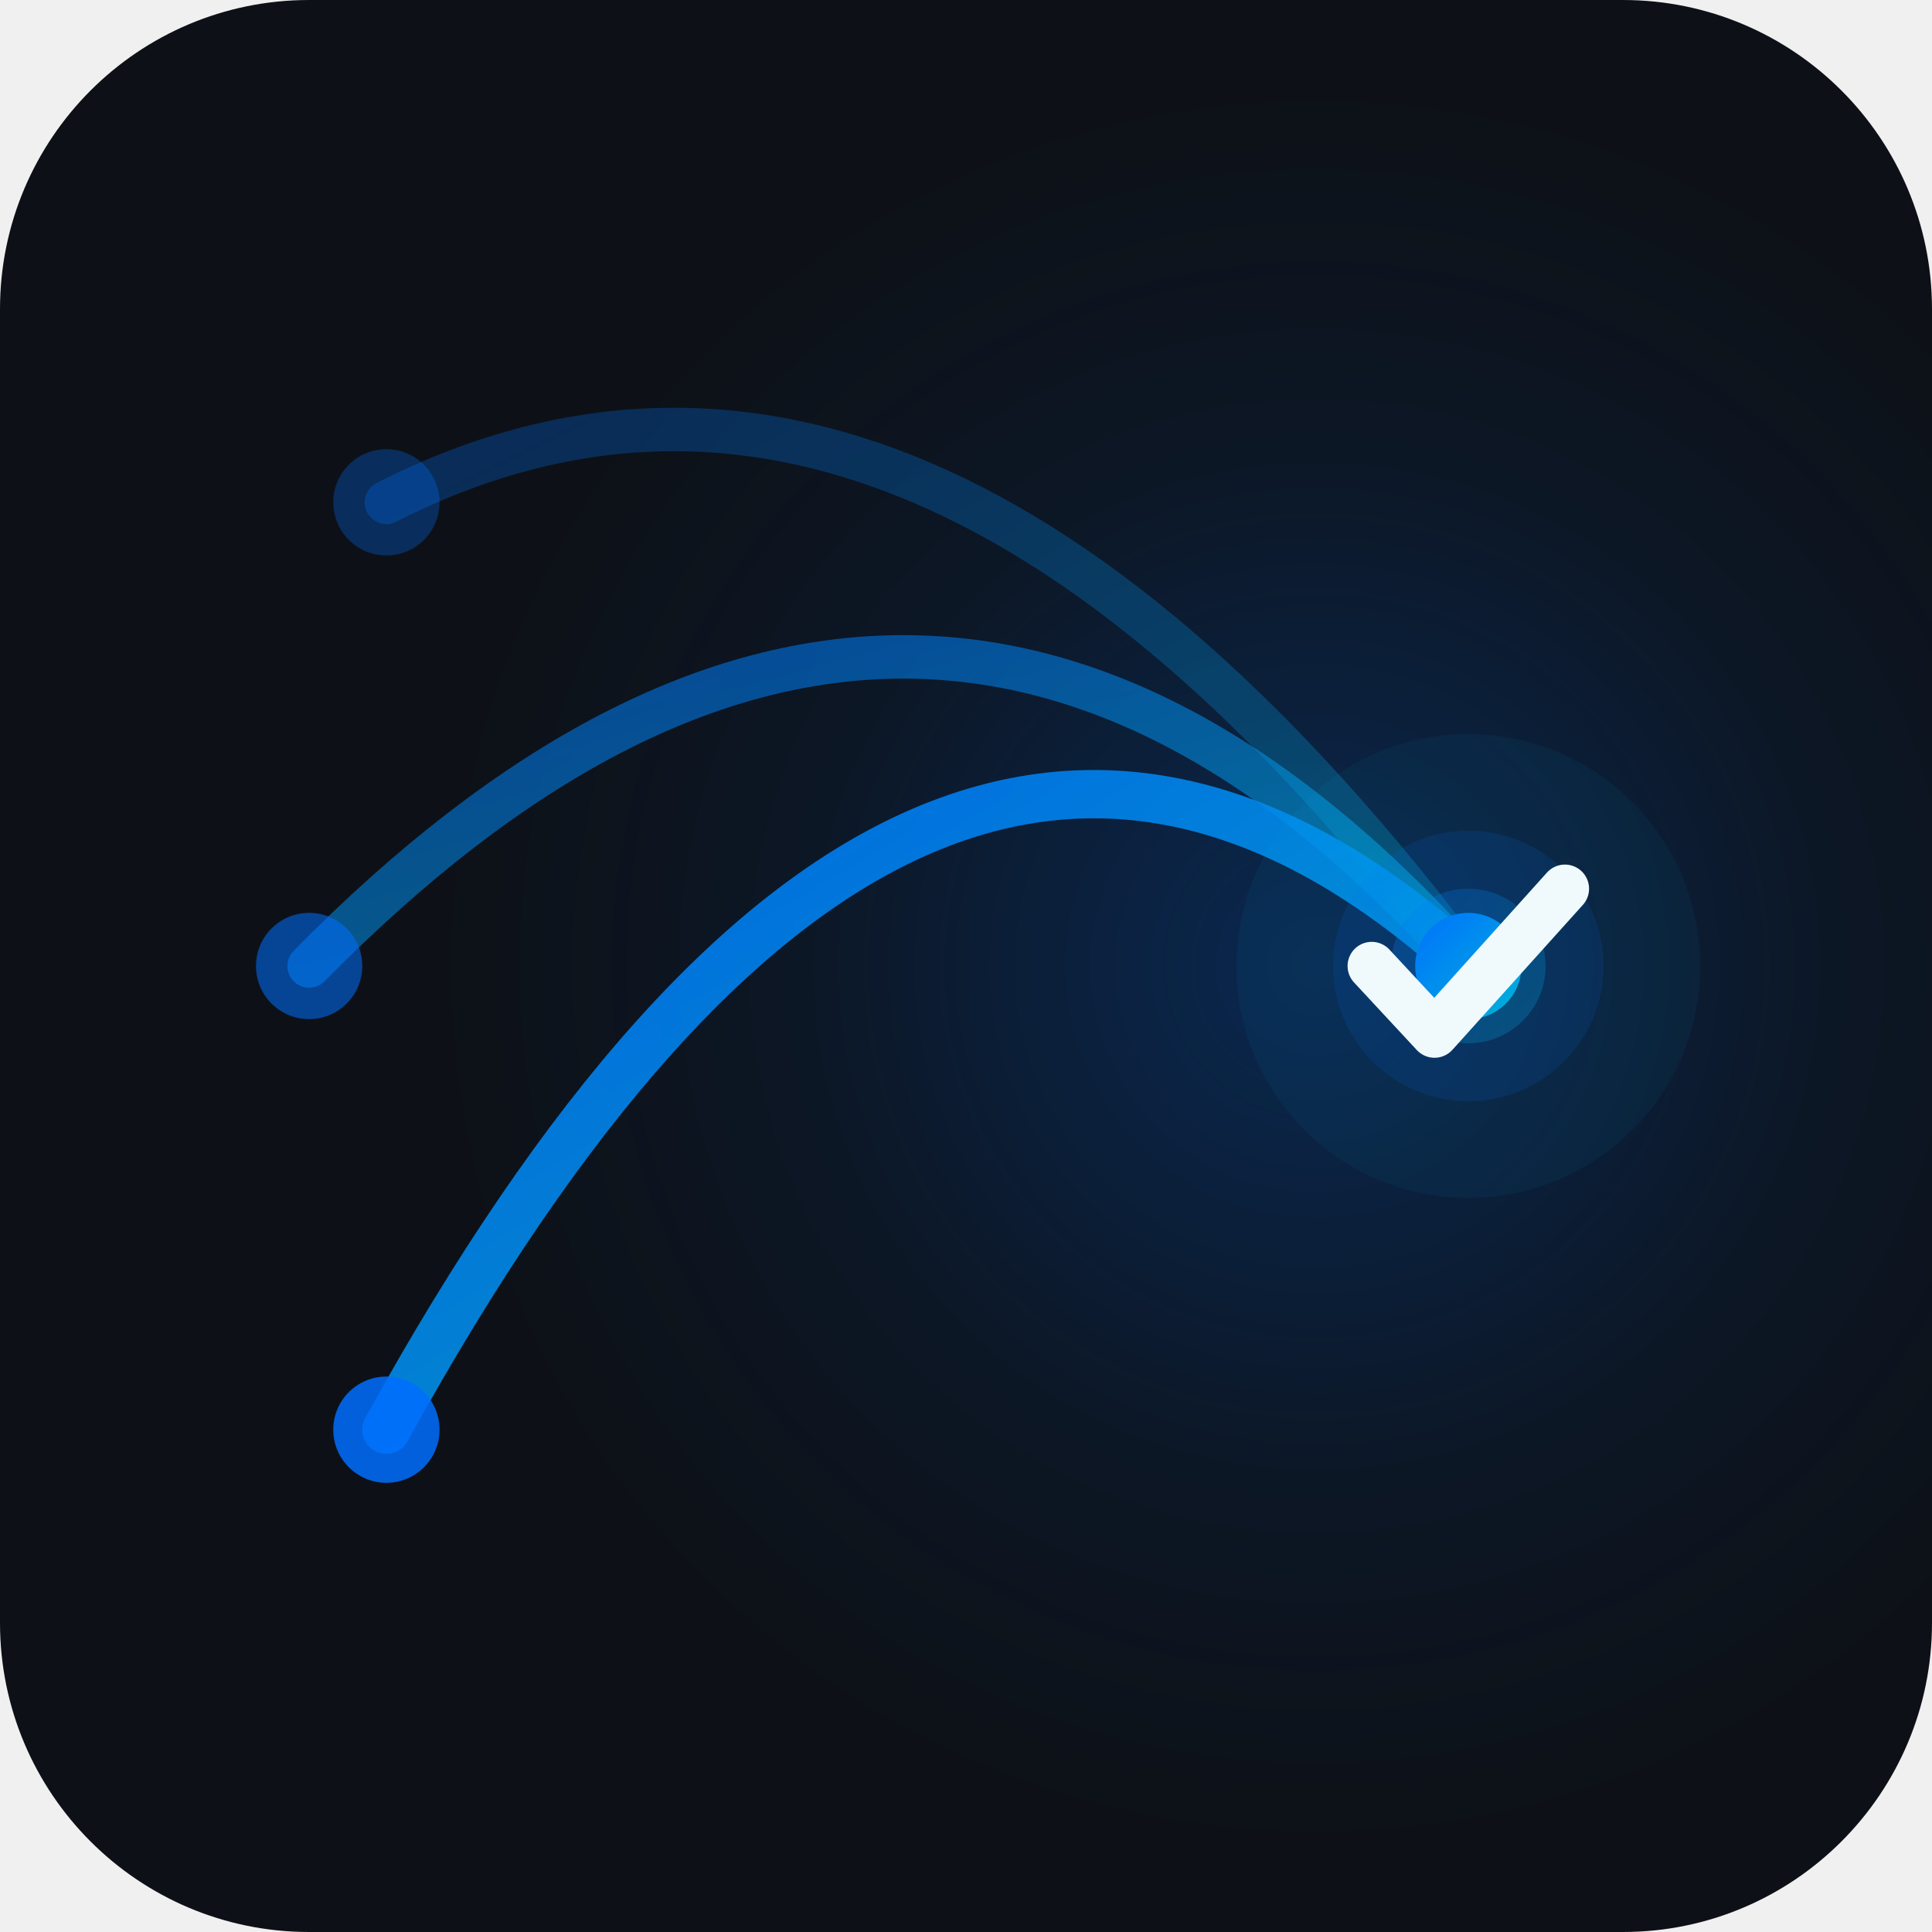
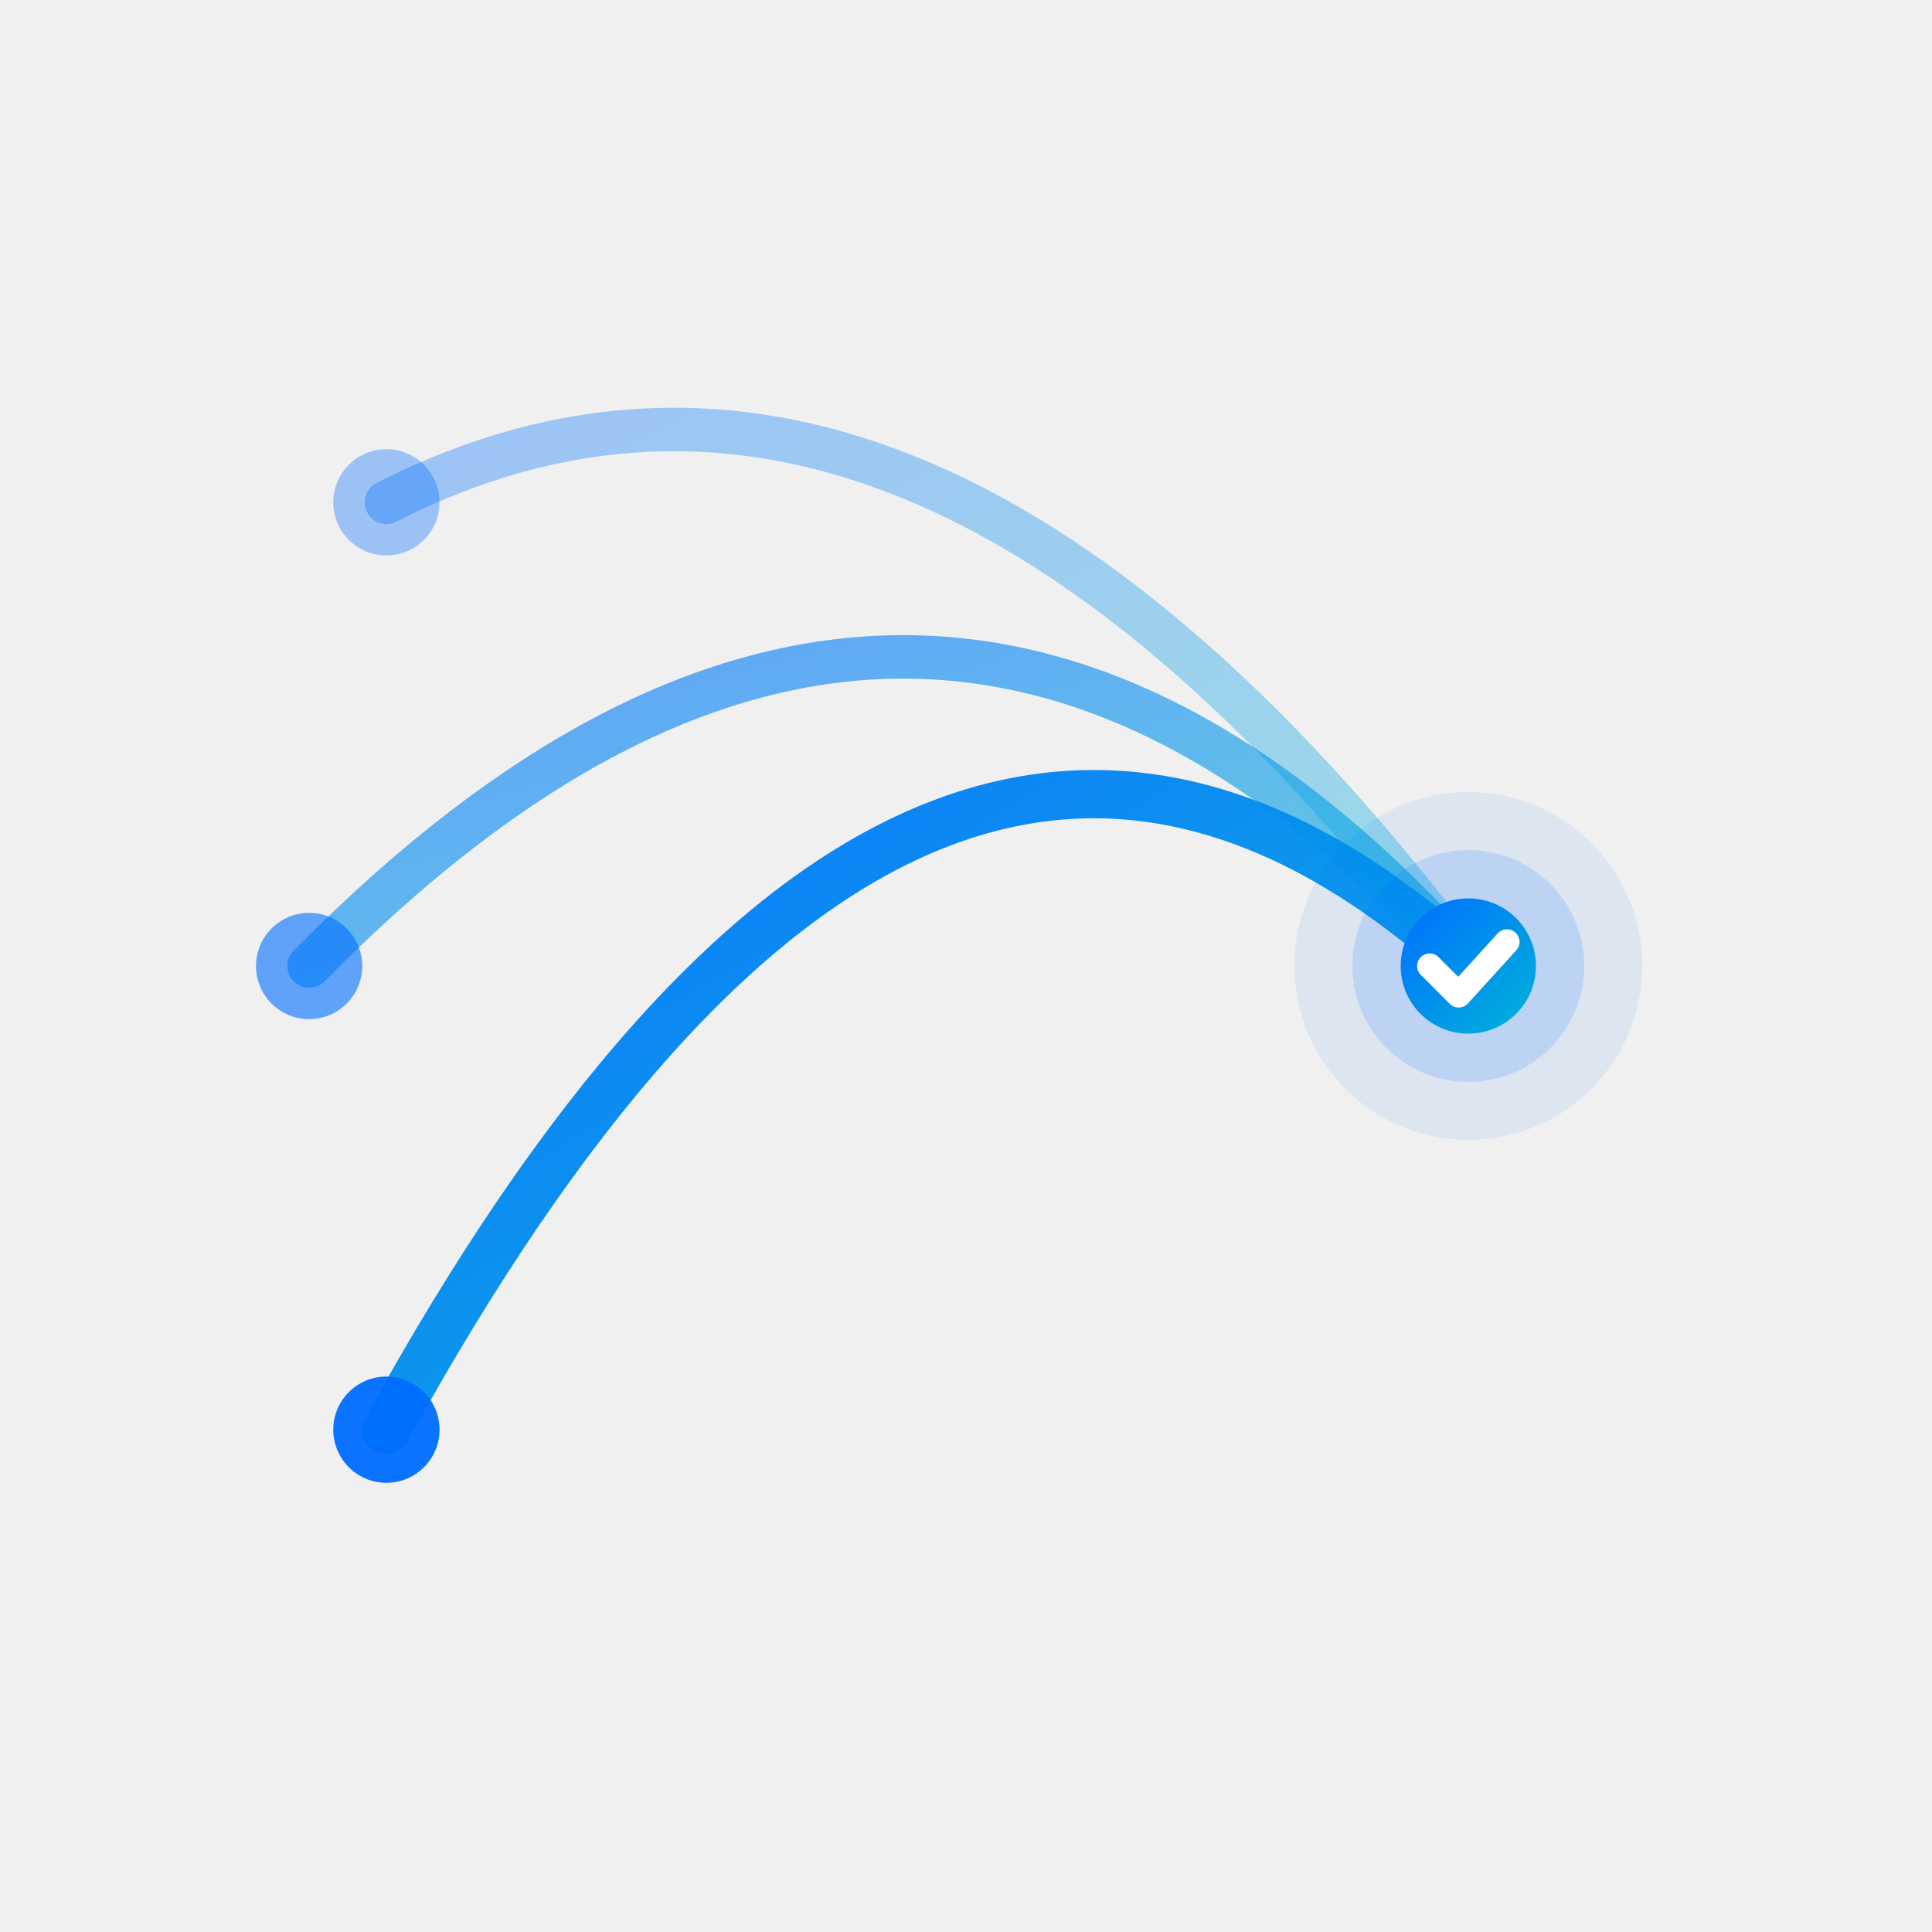
<svg xmlns="http://www.w3.org/2000/svg" viewBox="0 0 200 200">
  <defs>
    <linearGradient id="arc-grad" x1="0" y1="0" x2="1" y2="1">
      <stop offset="0%" stop-color="#006EFF" />
      <stop offset="100%" stop-color="#00B4D8" />
    </linearGradient>
-     <radialGradient id="glow" cx="0.68" cy="0.5" r="0.45">
-       <stop offset="0%" stop-color="#006EFF" stop-opacity="0.25" />
-       <stop offset="60%" stop-color="#006EFF" stop-opacity="0.06" />
-       <stop offset="100%" stop-color="#006EFF" stop-opacity="0" />
-     </radialGradient>
  </defs>
-   <rect width="200" height="200" rx="32" fill="#0D1117" />
-   <rect width="200" height="200" rx="32" fill="url(#glow)" />
-   <path d="M40,52 Q95,24 152,100" fill="none" stroke="url(#arc-grad)" stroke-width="4.5" stroke-linecap="round" stroke-opacity="0.28" />
-   <path d="M32,100 Q95,36 152,100" fill="none" stroke="url(#arc-grad)" stroke-width="4.5" stroke-linecap="round" stroke-opacity="0.55" />
-   <path d="M40,148 Q95,48 152,100" fill="none" stroke="url(#arc-grad)" stroke-width="5" stroke-linecap="round" stroke-opacity="0.88" />
-   <circle cx="40" cy="52" r="5.5" fill="#006EFF" fill-opacity="0.3" />
-   <circle cx="32" cy="100" r="5.5" fill="#006EFF" fill-opacity="0.55" />
-   <circle cx="40" cy="148" r="5.5" fill="#006EFF" fill-opacity="0.85" />
-   <circle cx="152" cy="100" r="14" fill="#006EFF" fill-opacity="0.12" />
-   <circle cx="152" cy="100" r="8" fill="url(#arc-grad)" fill-opacity="0.25" />
-   <circle cx="152" cy="100" r="5.5" fill="url(#arc-grad)" />
-   <path d="M142,100 L148.5,107 L162,92" fill="none" stroke="#ffffff" stroke-width="5" stroke-linecap="round" stroke-linejoin="round" />
-   <circle cx="152" cy="100" r="24" fill="#00B4D8" fill-opacity="0.06" />
+   <path d="M40,52 Q95,24 152,100" fill="none" stroke="url(#arc-grad)" stroke-width="4.5" stroke-linecap="round" stroke-opacity="0.35" />
+   <path d="M32,100 Q95,36 152,100" fill="none" stroke="url(#arc-grad)" stroke-width="4.5" stroke-linecap="round" stroke-opacity="0.6" />
+   <path d="M40,148 Q95,48 152,100" fill="none" stroke="url(#arc-grad)" stroke-width="5" stroke-linecap="round" stroke-opacity="0.95" />
+   <circle cx="40" cy="52" r="5.5" fill="#006EFF" fill-opacity="0.35" />
+   <circle cx="32" cy="100" r="5.5" fill="#006EFF" fill-opacity="0.6" />
+   <circle cx="40" cy="148" r="5.5" fill="#006EFF" fill-opacity="0.95" />
+   <circle cx="152" cy="100" r="18" fill="#006EFF" fill-opacity="0.08" />
+   <circle cx="152" cy="100" r="12" fill="#006EFF" fill-opacity="0.15" />
+   <circle cx="152" cy="100" r="7" fill="url(#arc-grad)" />
+   <path d="M148,100 L151,103 L156,97.5" fill="none" stroke="#FFFFFF" stroke-width="2.6" stroke-linecap="round" stroke-linejoin="round" />
</svg>
